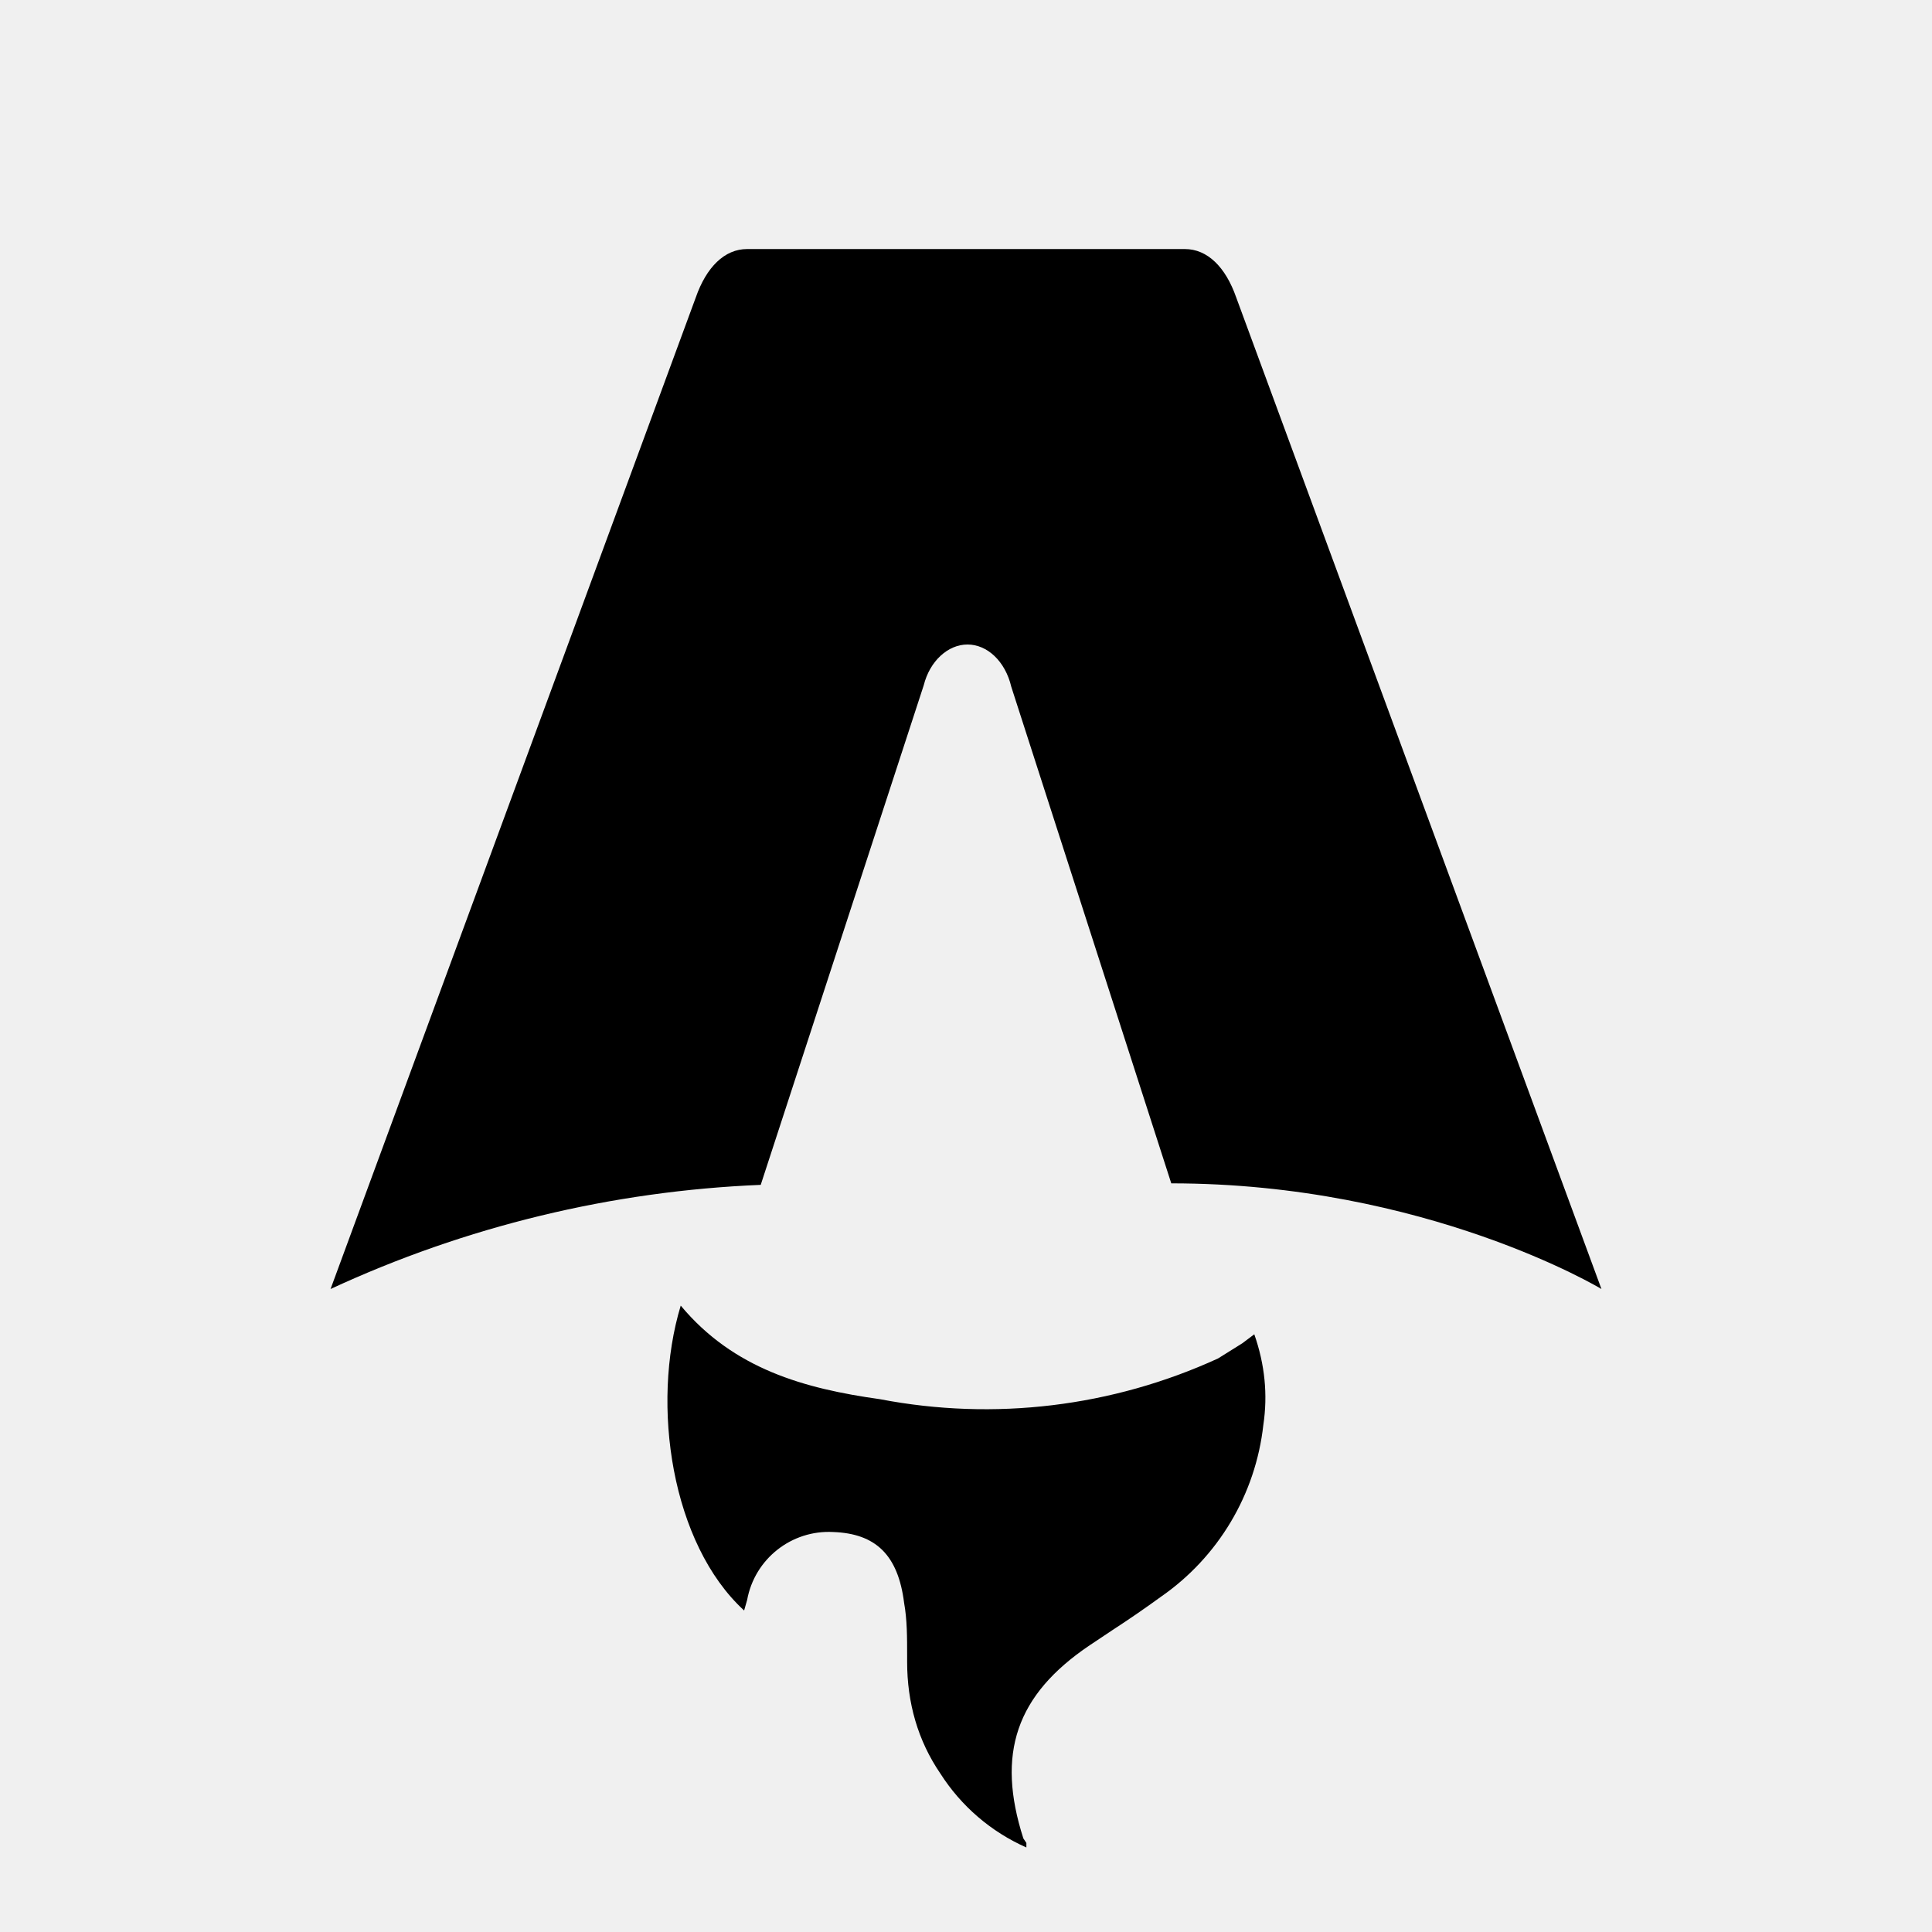
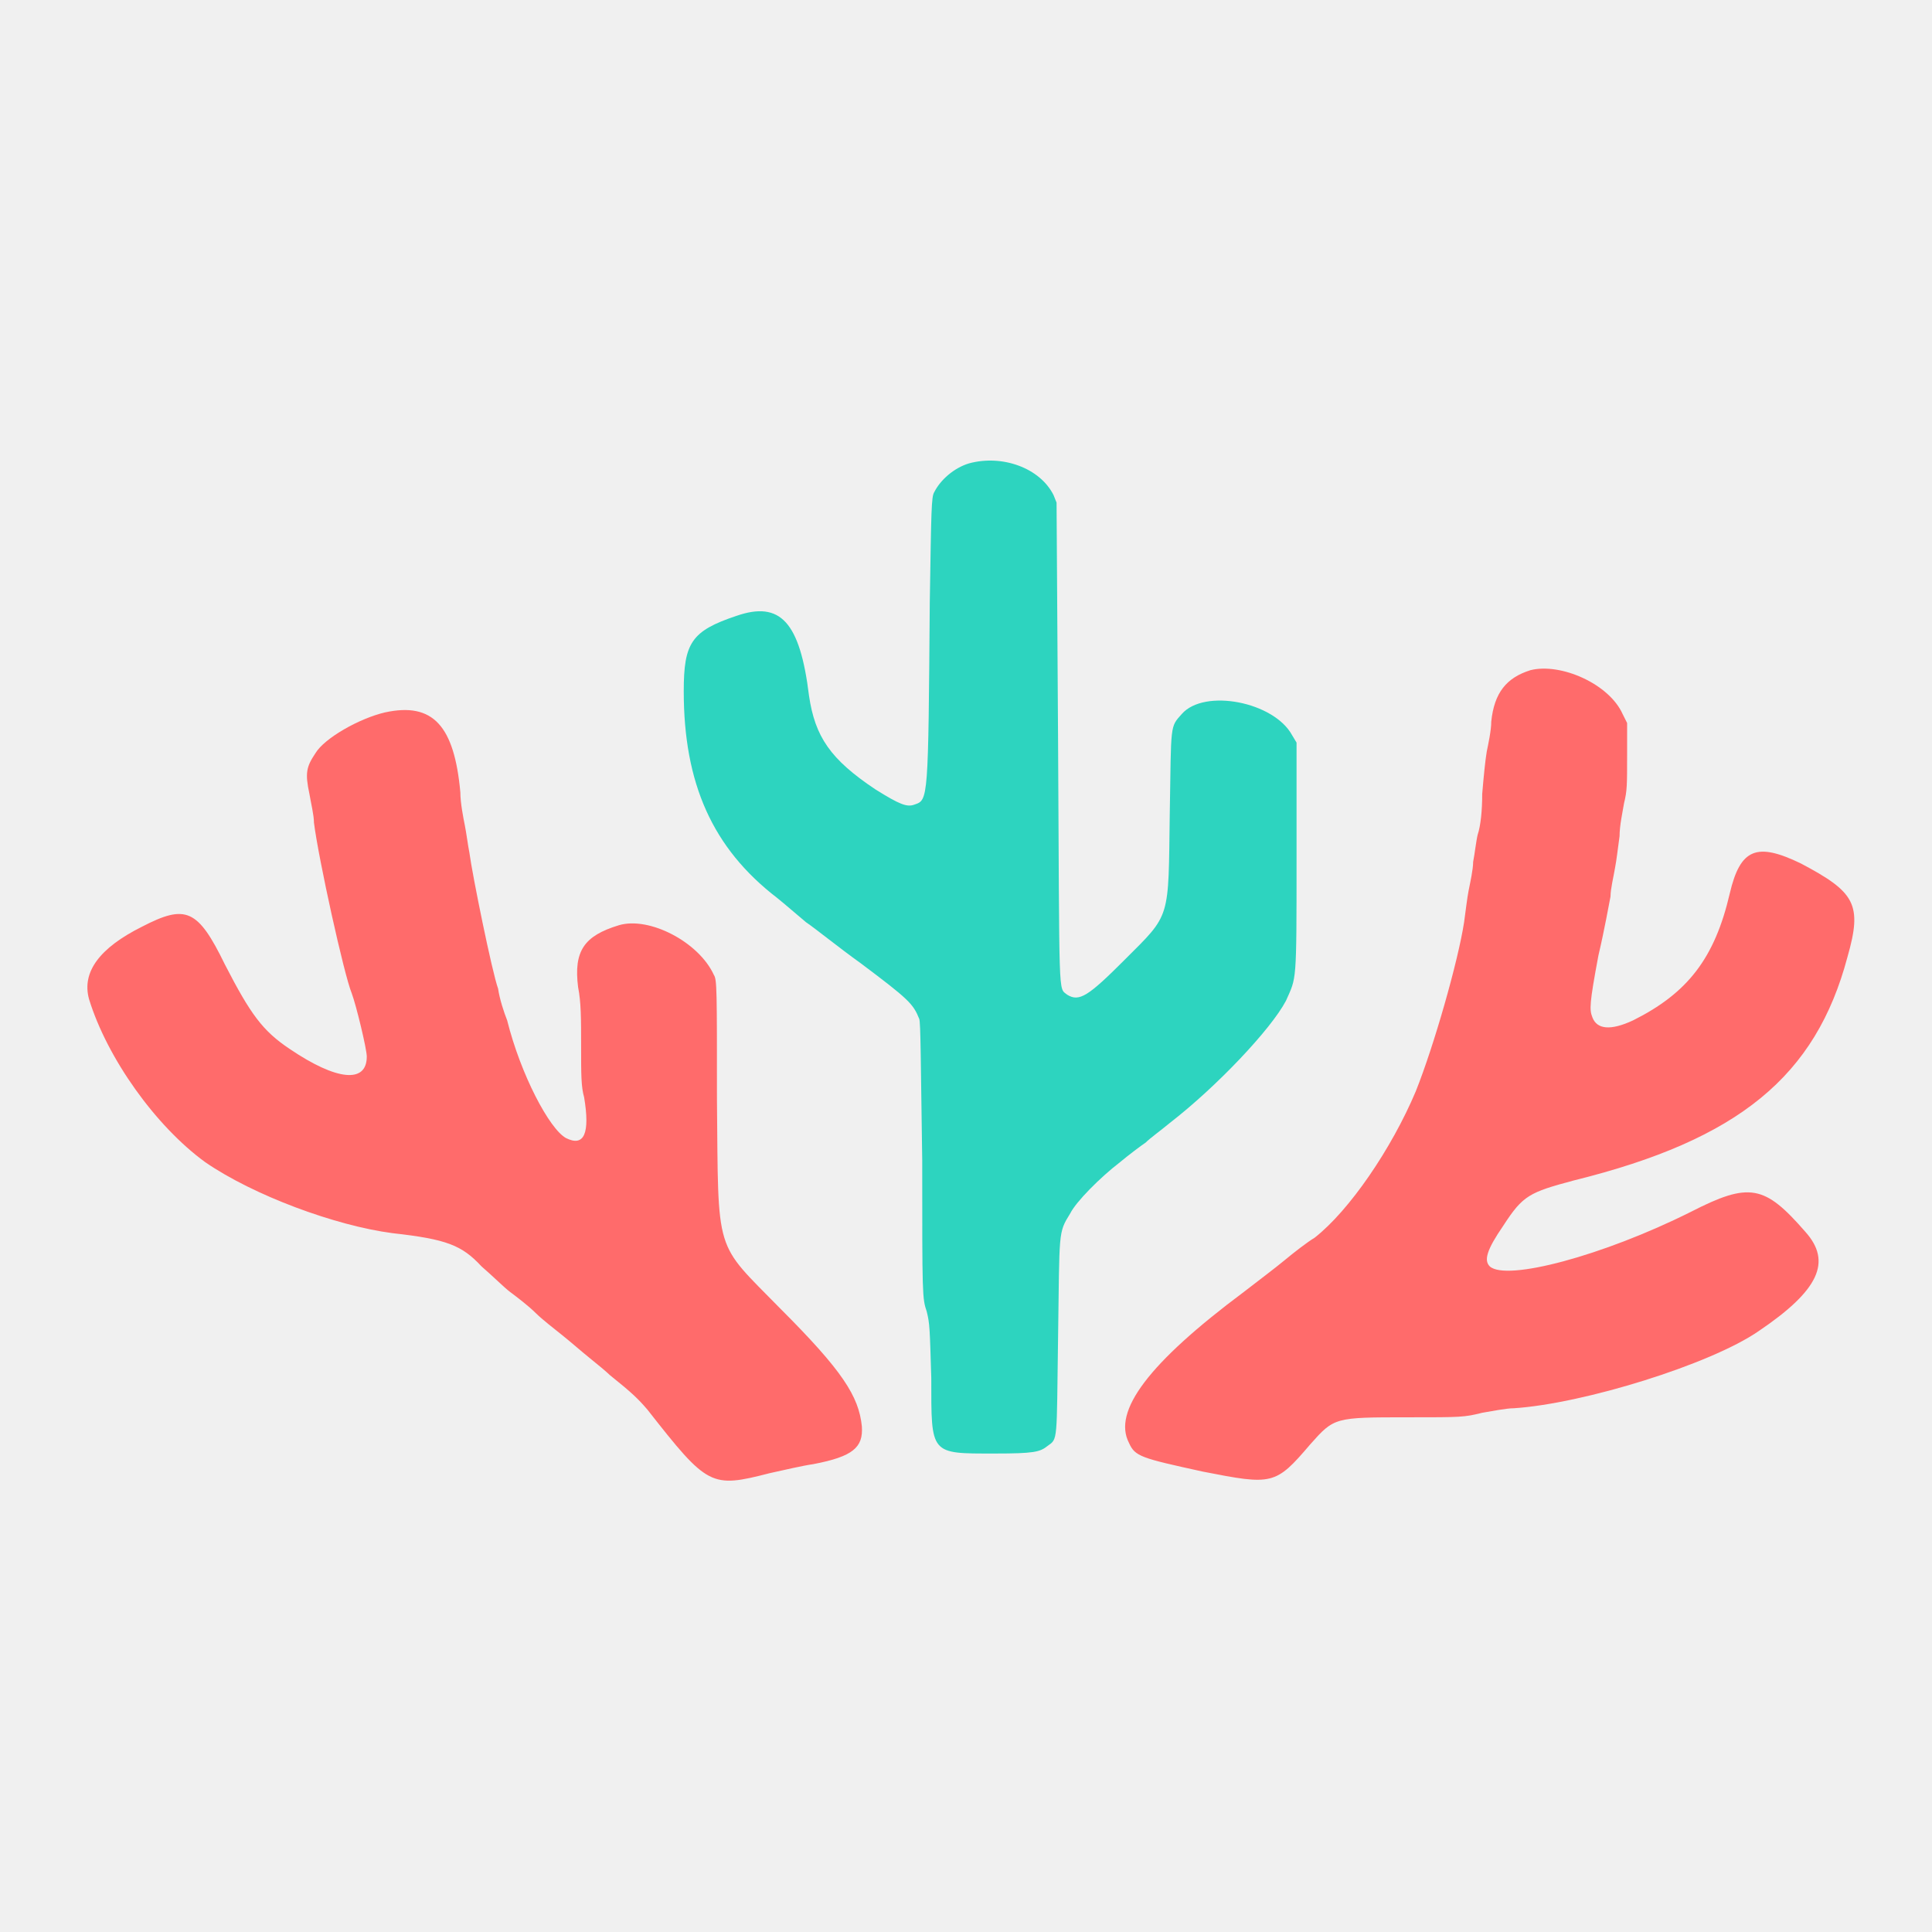
- <svg xmlns="http://www.w3.org/2000/svg" fill="none" viewBox="0 0 128 128">
-   <path d="M50.4 78.5a75.1 75.1 0 0 0-28.5 6.9l24.2-65.7c.7-2 1.9-3.2 3.4-3.2h29c1.5 0 2.7 1.2 3.4 3.2l24.2 65.7s-11.6-7-28.5-7L67 45.5c-.4-1.7-1.6-2.8-2.9-2.8-1.3 0-2.5 1.1-2.9 2.7L50.4 78.5Zm-1.1 28.2Zm-4.2-20.2c-2 6.6-.6 15.8 4.2 20.2a17.5 17.5 0 0 1 .2-.7 5.5 5.5 0 0 1 5.7-4.5c2.8.1 4.3 1.5 4.7 4.7.2 1.1.2 2.3.2 3.5v.4c0 2.7.7 5.2 2.2 7.4a13 13 0 0 0 5.7 4.9v-.3l-.2-.3c-1.8-5.6-.5-9.5 4.4-12.8l1.5-1a73 73 0 0 0 3.2-2.2 16 16 0 0 0 6.8-11.4c.3-2 .1-4-.6-6l-.8.6-1.6 1a37 37 0 0 1-22.4 2.7c-5-.7-9.7-2-13.2-6.2Z" />
-   <style>
-         path { fill: #000; }
-         @media (prefers-color-scheme: dark) {
-             path { fill: #FFF; }
-         }
-     </style>
+ <svg xmlns="http://www.w3.org/2000/svg" viewBox="0 0 128 128" role="img" aria-label="Coral">
+   <path fill="#ff6b6b" d="M 101.4 44.4 C 99.8 44.9, 99 45.9, 98.8 47.8 C 98.8 48.4, 98.6 49.3, 98.5 49.8 C 98.4 50.4, 98.3 51.4, 98.2 52.6 C 98.2 53.7, 98.1 54.7, 97.9 55.3 C 97.8 55.7, 97.7 56.6, 97.6 57.1 C 97.6 57.6, 97.4 58.5, 97.3 59 C 97.2 59.5, 97.1 60.4, 97 61.1 C 96.6 63.7, 95 69.3, 93.8 72.3 C 92.2 76.1, 89.4 80.2, 87.1 82 C 86.6 82.3, 85.7 83, 85.1 83.5 C 84.5 84, 83.3 84.9, 82.4 85.6 C 76.1 90.3, 73.7 93.5, 74.8 95.6 C 75.2 96.5, 75.6 96.6, 79.7 97.5 C 84.3 98.4, 84.5 98.4, 86.8 95.7 C 88.4 93.9, 88.4 93.9, 93.3 93.9 C 96.8 93.9, 97 93.9, 98.2 93.6 C 98.8 93.5, 99.8 93.3, 100.3 93.3 C 104.9 93, 113.3 90.4, 116.5 88.2 C 120.5 85.5, 121.4 83.6, 119.6 81.6 C 116.9 78.5, 115.9 78.3, 112 80.3 C 106.2 83.2, 99.8 84.9, 98.7 83.9 C 98.3 83.5, 98.5 82.8, 99.6 81.2 C 100.9 79.2, 101.3 79, 104.3 78.2 C 115.2 75.5, 120.3 71.3, 122.4 63.4 C 123.4 59.9, 122.9 59.1, 119.3 57.2 C 116.4 55.8, 115.3 56.2, 114.6 59.2 C 113.6 63.5, 111.8 65.8, 108.2 67.6 C 106.7 68.3, 105.8 68.2, 105.5 67.4 C 105.3 66.9, 105.3 66.5, 105.9 63.3 C 106.3 61.6, 106.6 59.9, 106.7 59.4 C 106.7 58.9, 106.9 58.1, 107 57.5 C 107.1 57, 107.2 56.1, 107.3 55.4 C 107.3 54.7, 107.5 53.8, 107.6 53.2 C 107.8 52.4, 107.8 52, 107.8 50.1 L 107.8 47.9 107.5 47.3 C 106.6 45.3, 103.4 43.9, 101.4 44.4 M 25.5 47.2 C 23.8 47.6, 21.5 48.9, 20.9 49.9 C 20.3 50.8, 20.2 51.2, 20.5 52.6 C 20.6 53.2, 20.8 54, 20.8 54.5 C 21.1 56.9, 22.8 64.6, 23.3 65.8 C 23.6 66.6, 24.3 69.5, 24.3 70 C 24.3 71.8, 22.3 71.6, 19.2 69.5 C 17.4 68.3, 16.6 67.2, 14.9 63.9 C 13.1 60.2, 12.3 59.9, 9.4 61.4 C 6.6 62.8, 5.4 64.4, 5.9 66.2 C 7.1 70.1, 10.3 74.6, 13.6 77 C 16.8 79.2, 22.2 81.2, 26 81.7 C 29.6 82.1, 30.6 82.5, 31.9 83.9 C 32.6 84.5, 33.4 85.3, 33.8 85.6 C 34.2 85.9, 35 86.5, 35.5 87 C 35.9 87.4, 36.8 88.1, 37.3 88.5 C 37.8 88.9, 38.6 89.6, 39.1 90 C 39.6 90.4, 40.2 90.9, 40.4 91.1 C 41.9 92.3, 42.3 92.7, 42.9 93.4 C 46.9 98.5, 47.1 98.6, 51 97.6 C 51.9 97.4, 53.2 97.1, 53.9 97 C 56.5 96.5, 57.2 95.9, 57.1 94.5 C 56.9 92.5, 55.8 90.8, 51.7 86.7 C 47.3 82.2, 47.6 83.3, 47.5 72.8 C 47.5 65.6, 47.5 64.9, 47.3 64.6 C 46.3 62.4, 43 60.7, 41 61.3 C 38.7 62, 38 63, 38.3 65.4 C 38.5 66.4, 38.5 67.5, 38.5 69.3 C 38.5 71.2, 38.5 72, 38.7 72.7 C 39.1 75.1, 38.7 76, 37.5 75.4 C 36.4 74.8, 34.5 71.2, 33.6 67.6 C 33.4 67.1, 33.1 66.2, 33 65.5 C 32.6 64.4, 31.3 58, 31.1 56.5 C 31 56, 30.9 55.2, 30.8 54.7 C 30.7 54.2, 30.5 53.2, 30.5 52.5 C 30.1 48.1, 28.7 46.5, 25.5 47.2" />
+   <path fill="#2dd4bf" d="M 64.2 30.7 C 63.2 31, 62.3 31.8, 61.9 32.6 C 61.7 32.9, 61.7 33.8, 61.6 39.9 C 61.5 53, 61.5 53, 60.6 53.3 C 60.1 53.5, 59.6 53.3, 58 52.3 C 55 50.3, 54 48.8, 53.6 46.1 C 53 41.2, 51.7 39.8, 48.8 40.8 C 45.8 41.8, 45.3 42.6, 45.3 45.8 C 45.3 51.9, 47.2 56.2, 51.5 59.5 C 52 59.9, 52.8 60.6, 53.4 61.1 C 54 61.5, 55.6 62.8, 57 63.8 C 60.2 66.2, 60.5 66.5, 60.9 67.5 C 61 67.7, 61 70.4, 61.1 76.9 C 61.1 85.9, 61.1 86, 61.4 86.9 C 61.6 87.7, 61.6 88, 61.7 91.3 C 61.7 96.4, 61.6 96.3, 65.9 96.3 C 68.5 96.3, 68.9 96.2, 69.4 95.8 C 70.1 95.3, 70 95.6, 70.1 88.6 C 70.2 81.5, 70.1 81.7, 70.9 80.4 C 71.3 79.6, 72.9 78, 74.2 77 C 74.8 76.5, 75.6 75.9, 75.9 75.7 C 76.2 75.4, 76.9 74.9, 77.5 74.4 C 80.6 72, 84.2 68.2, 85.2 66.3 C 85.9 64.7, 85.9 65.3, 85.9 56.8 L 85.9 49.2 85.6 48.7 C 84.4 46.5, 79.8 45.6, 78.3 47.3 C 77.5 48.2, 77.6 47.9, 77.5 53.9 C 77.4 61, 77.6 60.5, 74.5 63.6 C 72.1 66, 71.5 66.4, 70.7 65.9 C 70.1 65.4, 70.2 66.5, 70.1 49.1 L 70 33.3 69.8 32.8 C 68.9 31, 66.4 30.1, 64.2 30.7" />
</svg>
